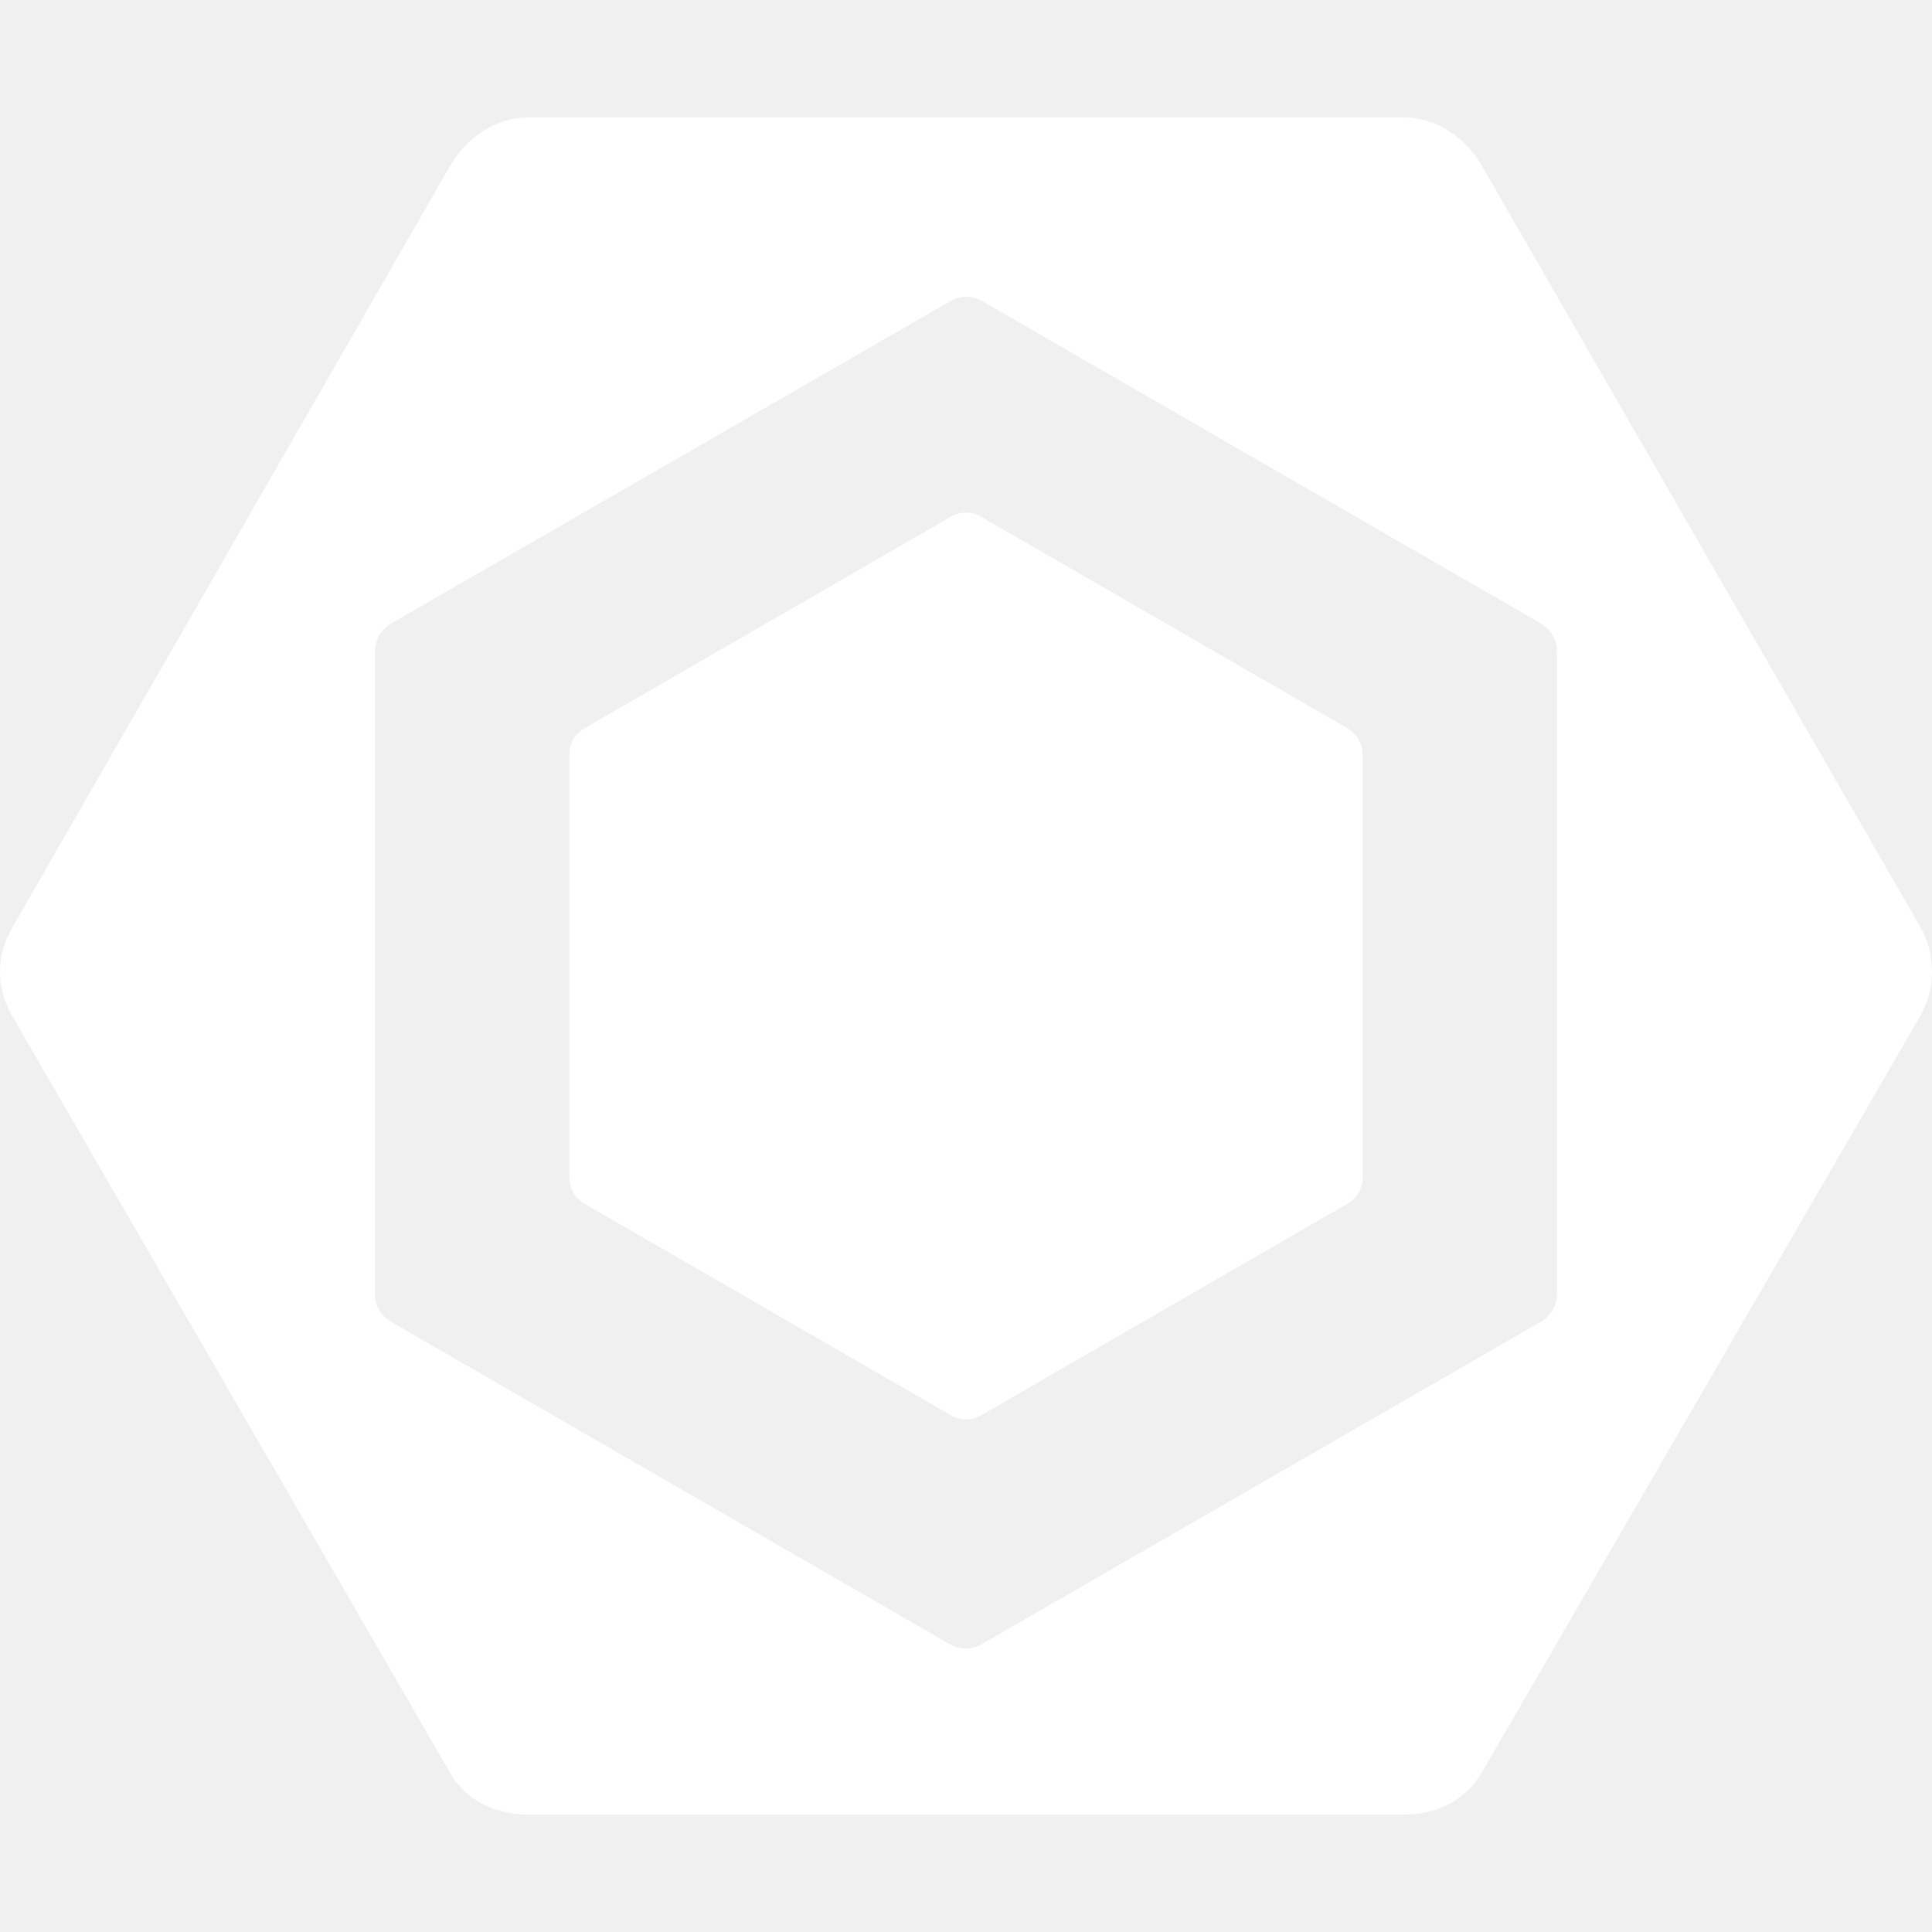
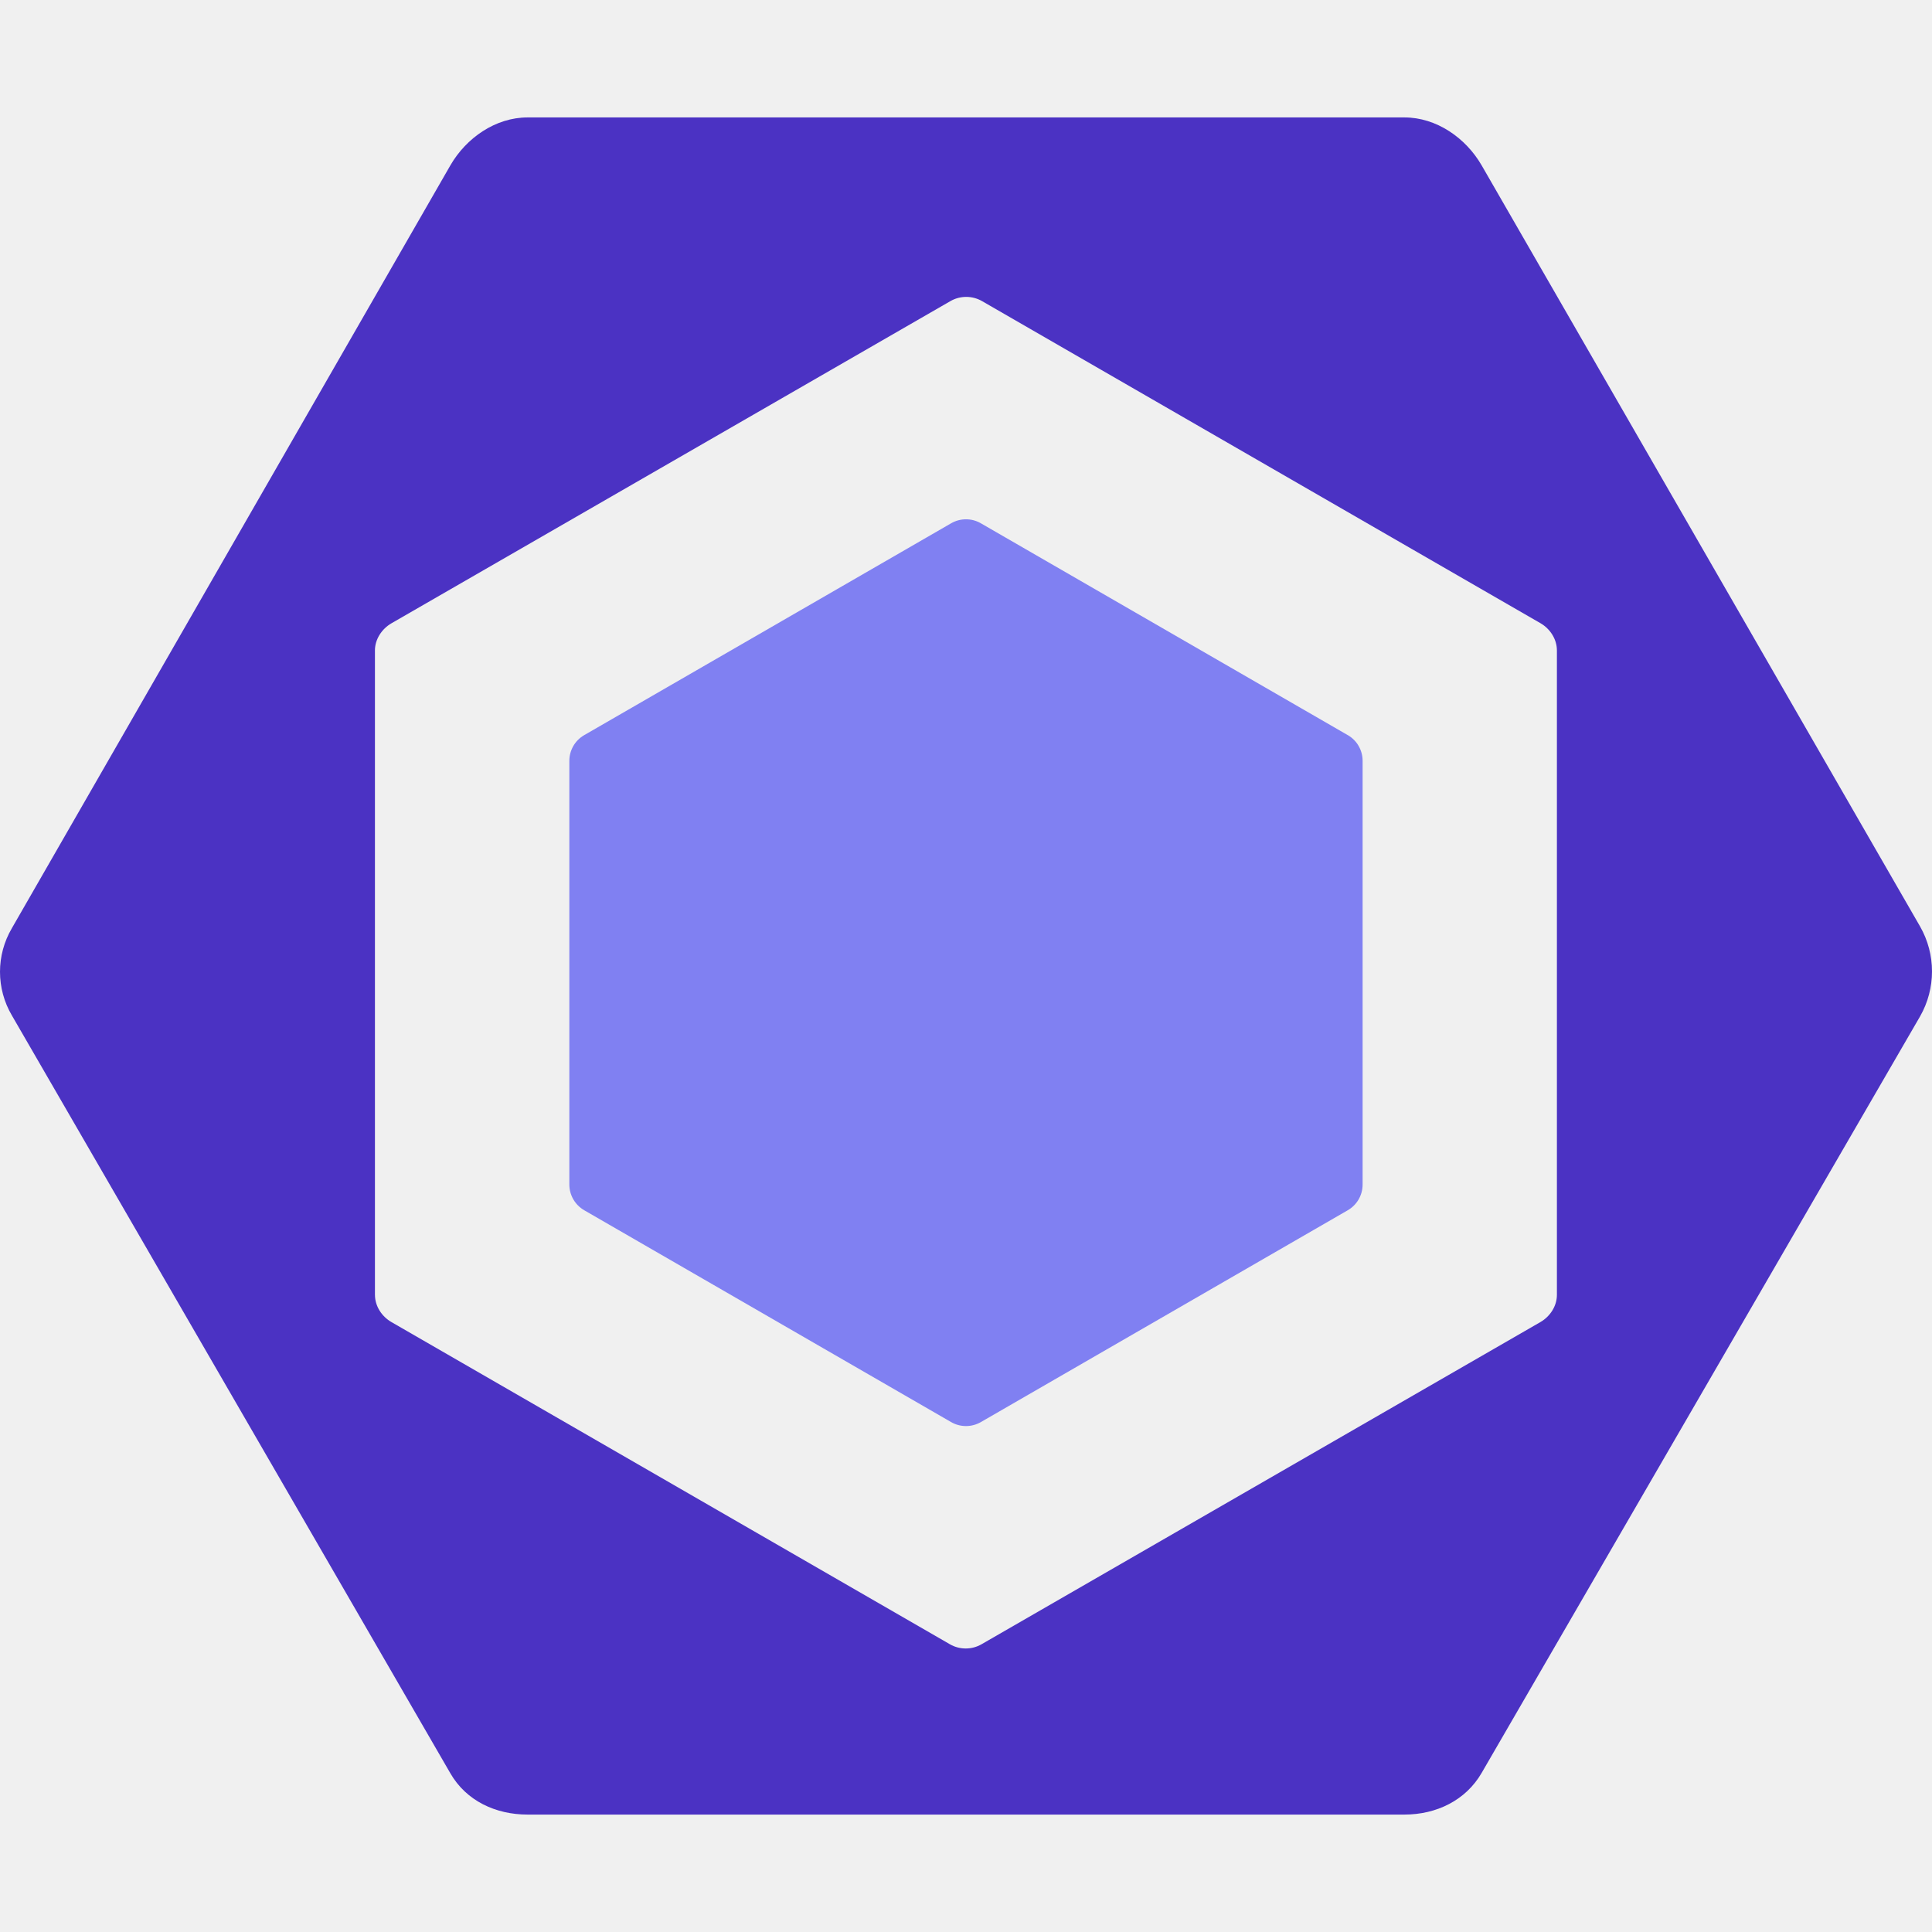
<svg xmlns="http://www.w3.org/2000/svg" style="isolation:isolate" viewBox="0 0 256 256" width="256pt" height="256pt">
  <defs>
-     <clipPath id="_clipPath_L08UcK3vsQ0vxenQXD0IAdOOV4mREpL8">
+     <clipPath id="_clipPath_3O998oy1SHyBV3RPTMbJGUEVHsLCiKKM">
      <rect width="256" height="256" />
    </clipPath>
  </defs>
-   <g clip-path="url(#_clipPath_L08UcK3vsQ0vxenQXD0IAdOOV4mREpL8)">
-     <path d=" M 178.589 96.522 L 129.967 68.45 C 128.75 67.748 127.251 67.748 126.034 68.45 L 77.411 96.522 C 76.196 97.224 75.445 98.522 75.445 99.928 L 75.445 156.071 C 75.445 157.475 76.196 158.774 77.411 159.478 L 126.034 187.55 C 127.251 188.253 128.75 188.253 129.967 187.55 L 178.589 159.478 C 179.806 158.775 180.555 157.476 180.555 156.071 L 180.555 99.928 C 180.554 98.522 179.804 97.224 178.589 96.522 Z " fill="#ffffff" />
-     <path d=" M 1.583 122.977 L 59.677 21.911 C 61.787 18.257 65.685 15.562 69.905 15.562 L 186.094 15.562 C 190.314 15.562 194.213 18.257 196.324 21.911 L 254.417 122.755 C 256.528 126.41 256.528 131.023 254.417 134.678 L 196.324 234.916 C 194.213 238.57 190.314 240.438 186.094 240.438 L 69.906 240.438 C 65.686 240.438 61.787 238.626 59.678 234.971 L 1.584 134.57 C -0.528 130.916 -0.528 126.632 1.583 122.977 Z  M 49.688 171.577 C 49.688 173.063 50.583 174.437 51.871 175.181 L 125.869 217.874 C 127.156 218.617 128.768 218.617 130.055 217.874 L 204.111 175.181 C 205.398 174.437 206.299 173.064 206.299 171.577 L 206.299 86.189 C 206.299 84.702 205.411 83.329 204.123 82.585 L 130.128 39.891 C 128.84 39.147 127.23 39.147 125.943 39.891 L 51.883 82.585 C 50.595 83.329 49.688 84.702 49.688 86.189 L 49.688 171.577 L 49.688 171.577 Z " fill="#ffffff" />
+   <g clip-path="url(#_clipPath_3O998oy1SHyBV3RPTMbJGUEVHsLCiKKM)">
+     <g>
+       <path d=" M 178.588 97.409 L 129.967 69.337 C 128.75 68.634 127.249 68.634 126.032 69.337 L 77.411 97.409 C 76.194 98.11 75.443 99.408 75.441 100.813 L 75.441 156.955 C 75.441 158.359 76.194 159.658 77.411 160.363 L 126.032 188.435 C 127.249 189.136 128.746 189.136 129.967 188.435 L 178.588 160.363 C 179.805 159.662 180.553 158.363 180.553 156.955 L 180.553 100.813 C 180.553 99.405 179.805 98.11 178.588 97.405 L 178.588 97.409 Z " fill="rgb(128,128,242)" />
+       <path d=" M 1.58 122.979 L 59.676 21.911 C 61.786 18.255 65.686 15.56 69.905 15.56 L 186.094 15.56 C 190.316 15.56 194.213 18.255 196.326 21.911 L 254.419 122.758 C 256.527 126.451 256.527 130.983 254.419 134.677 L 196.326 234.919 C 194.213 238.571 190.316 240.44 186.094 240.44 L 69.905 240.44 C 65.686 240.44 61.786 238.629 59.676 234.973 L 1.584 134.568 C -0.528 130.992 -0.528 126.551 1.584 122.975 L 1.58 122.979 Z  M 49.685 171.576 C 49.685 173.065 50.58 174.438 51.868 175.182 L 125.869 217.874 C 127.156 218.619 128.769 218.619 130.056 217.874 L 204.111 175.182 C 205.399 174.438 206.298 173.065 206.298 171.576 L 206.298 86.188 C 206.298 84.703 205.41 83.326 204.127 82.582 L 130.122 39.897 C 128.827 39.154 127.234 39.154 125.939 39.897 L 51.875 82.586 C 50.588 83.33 49.681 84.707 49.681 86.192 L 49.681 171.58 L 49.685 171.576 Z " fill="rgb(75,50,195)" />
+     </g>
  </g>
</svg>
